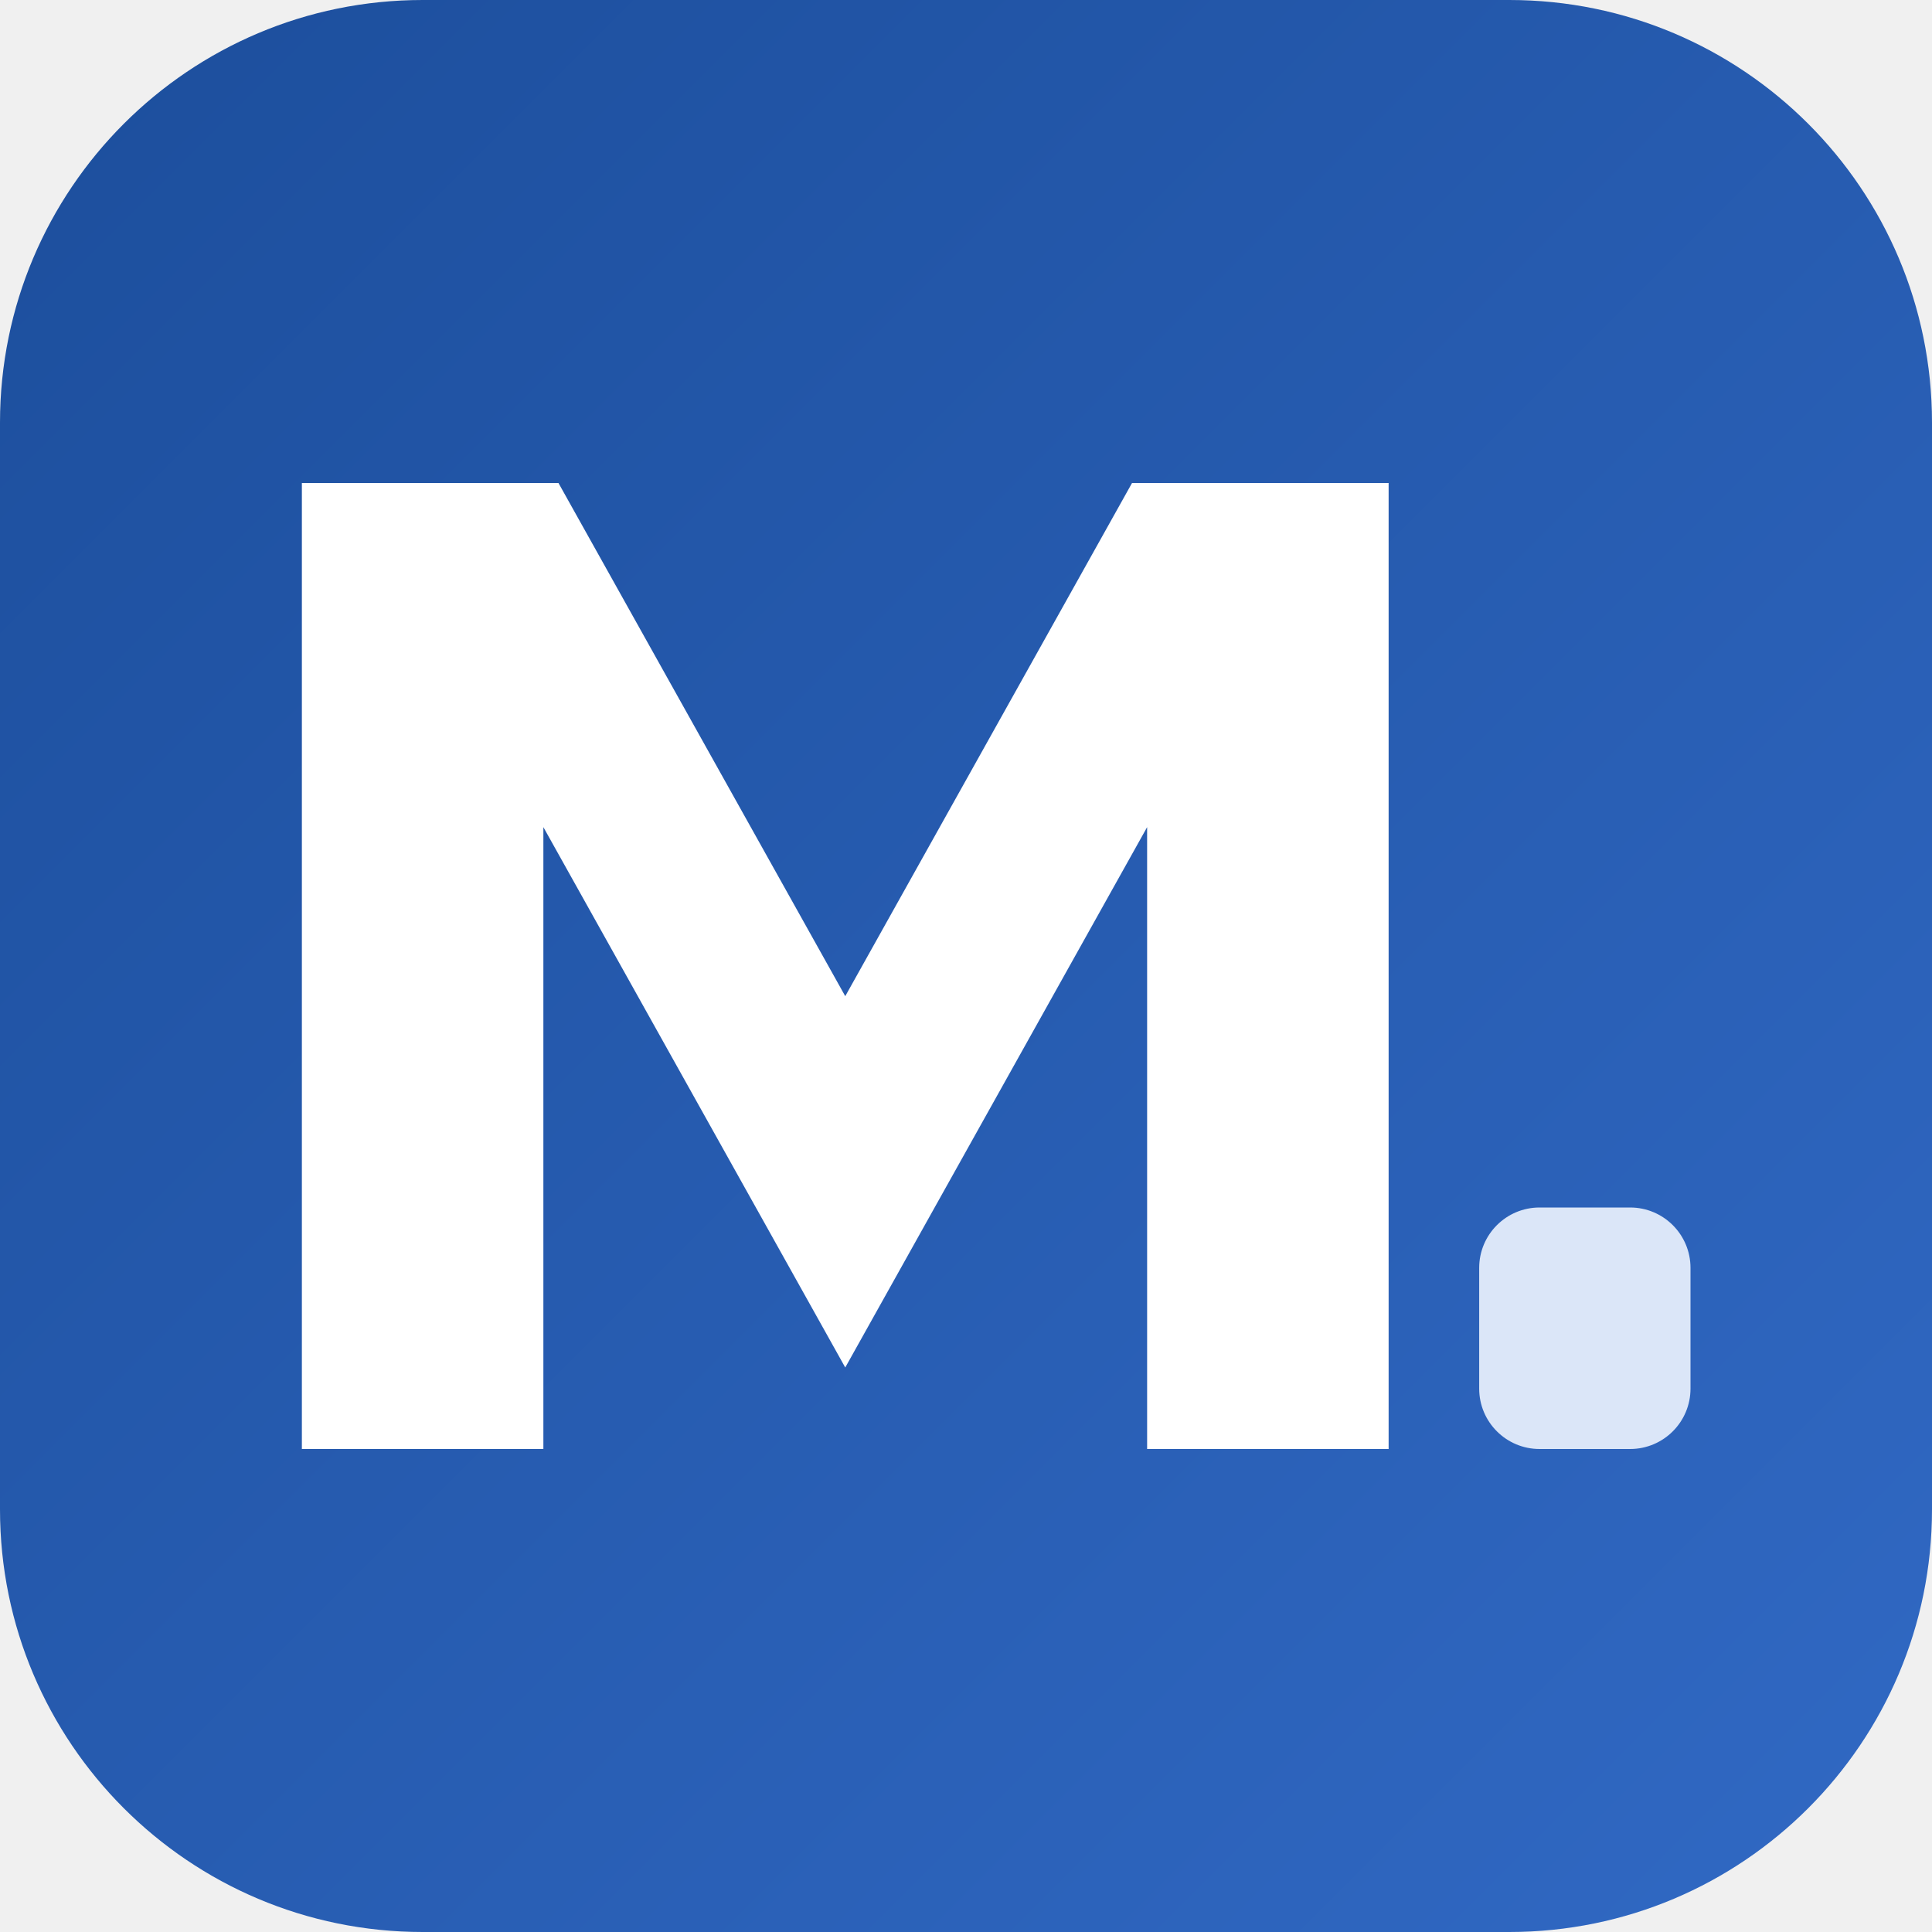
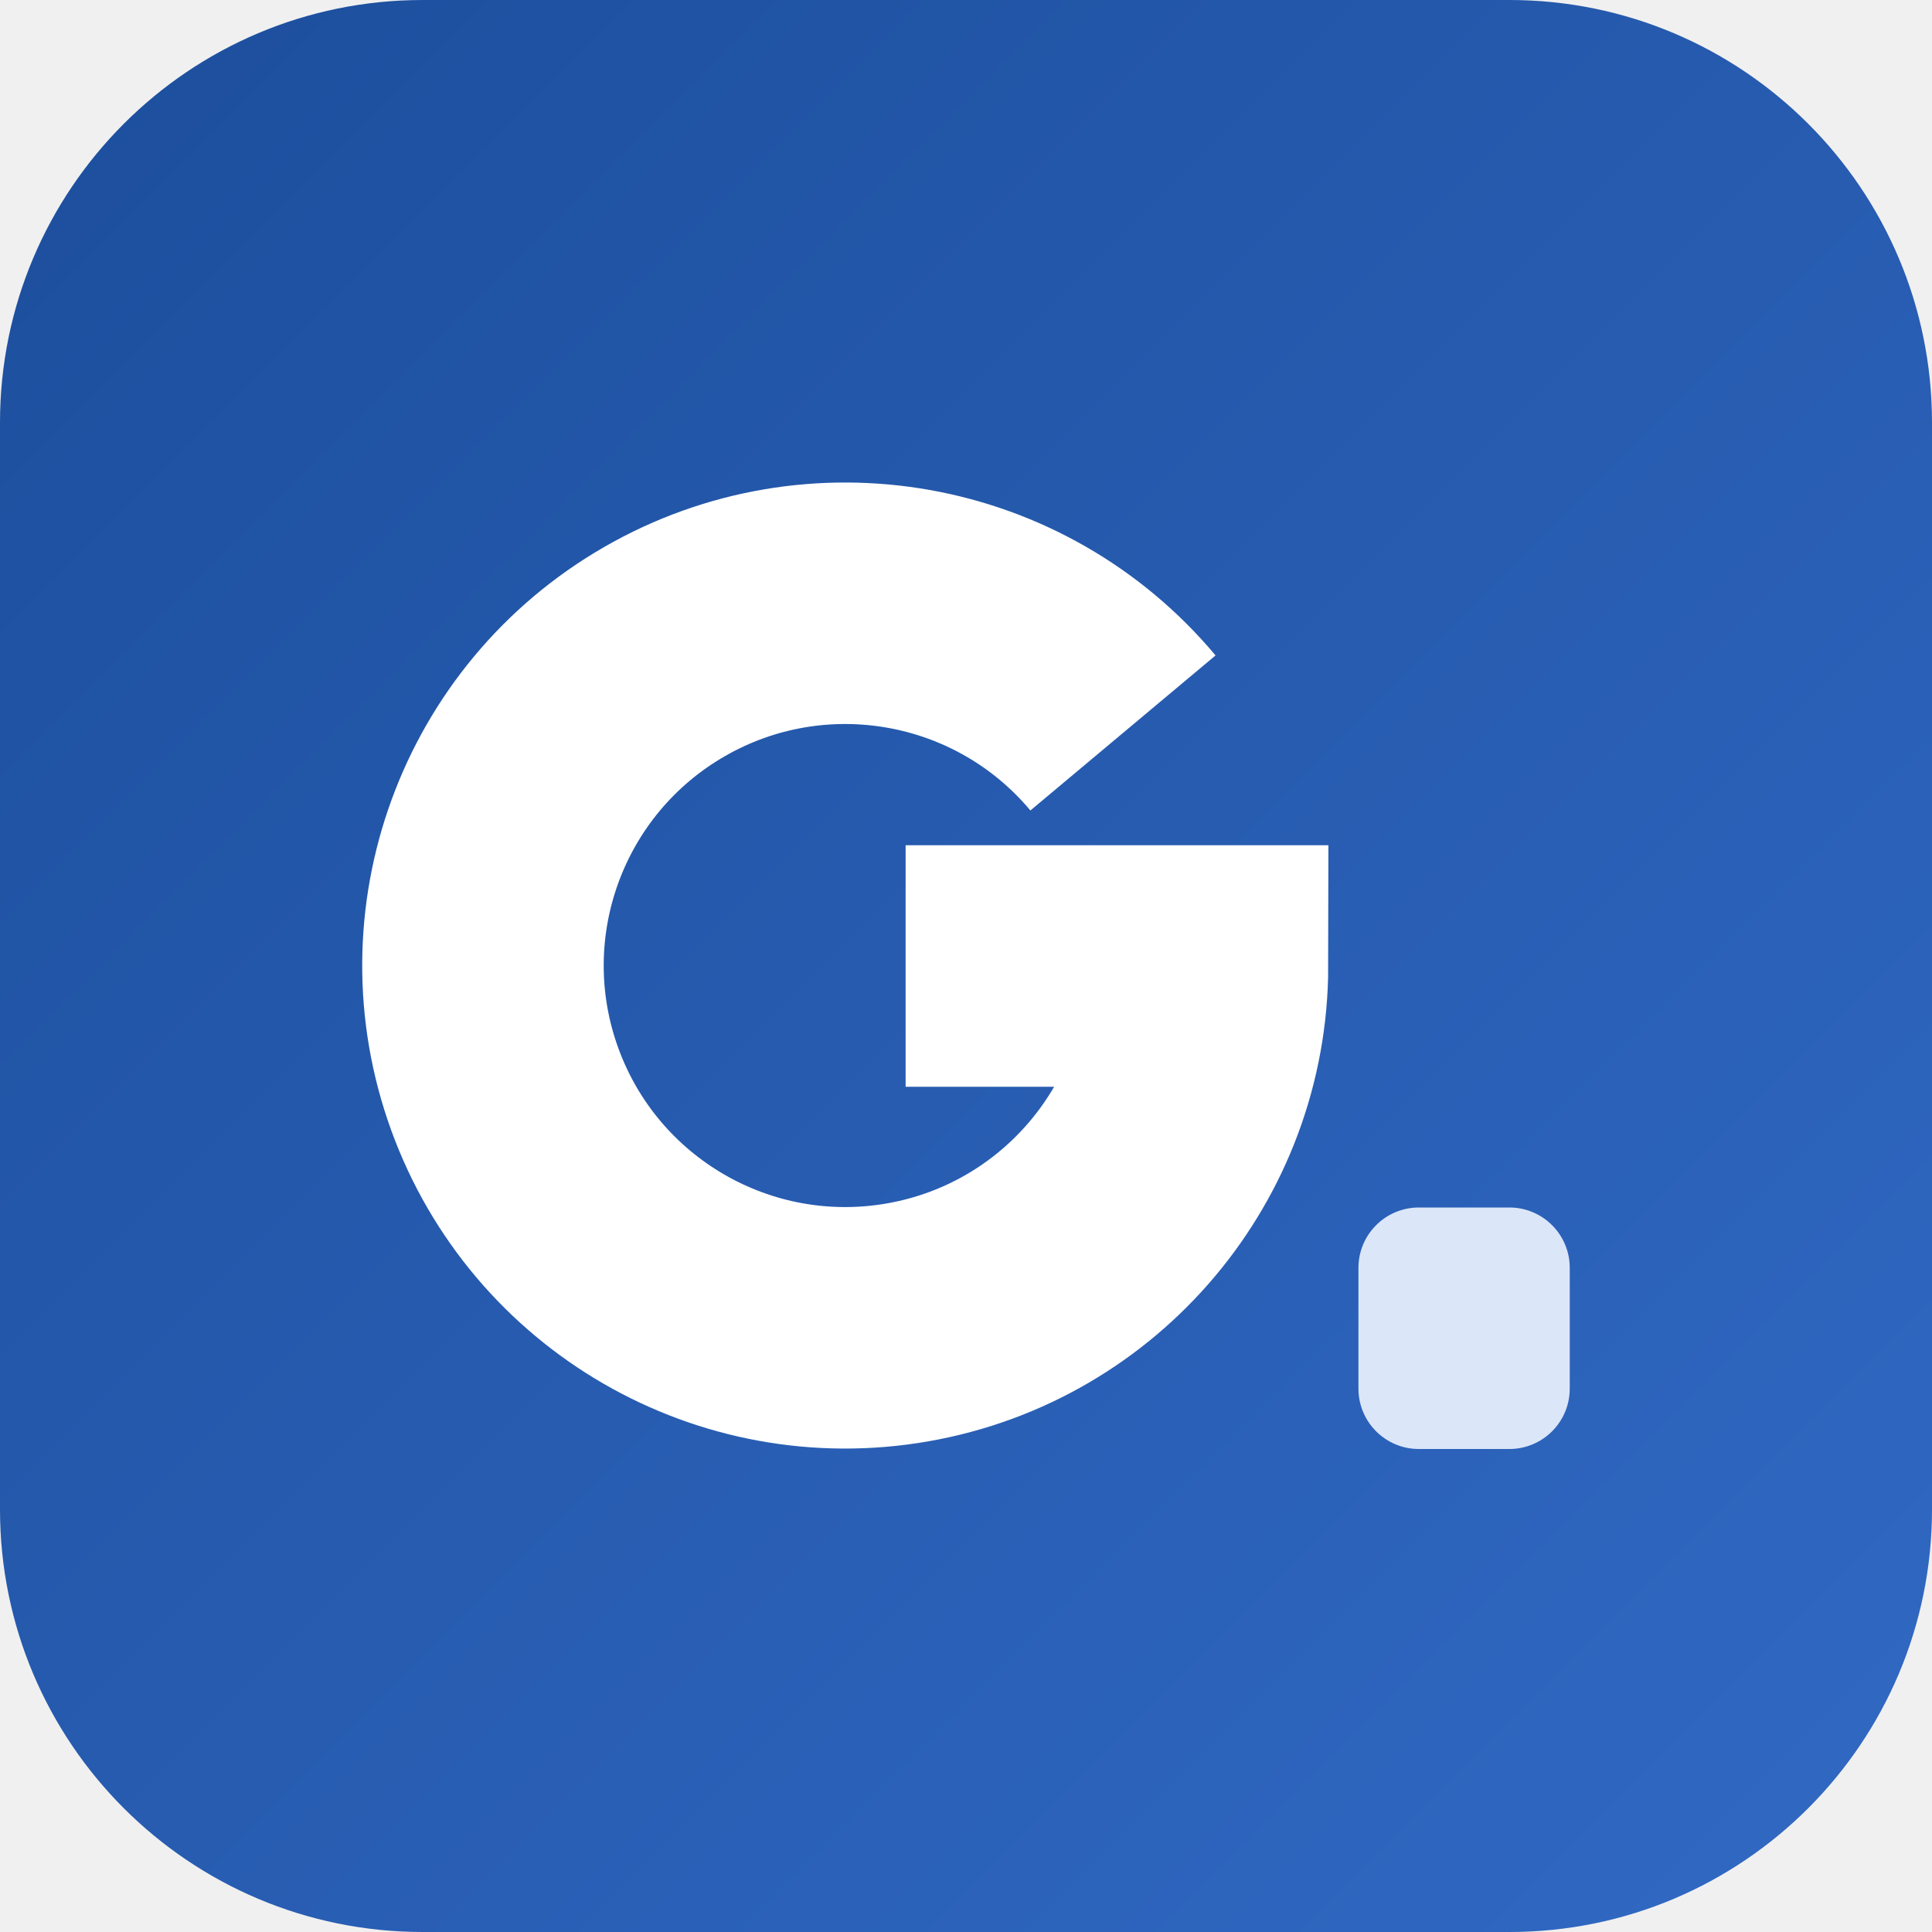
<svg xmlns="http://www.w3.org/2000/svg" viewBox="0 0 32 32">
  <defs>
    <linearGradient id="tile" x1="0" y1="0" x2="1" y2="1">
      <stop offset="0" stop-color="#1c4e9c" />
      <stop offset="1" stop-color="#3169c4" />
    </linearGradient>
  </defs>
  <rect width="32" height="32" rx="7" fill="url(#tile)" />
-   <path fill="#ffffff" d="M5 24V8h4.25L14 16.5 18.75 8H23v16h-4V13.7L14 22.65 9 13.7V24Z" />
-   <rect x="24.5" y="20" width="3.5" height="4" rx="1" fill="#dbe6f8" />
+   <path fill="none" stroke="#ffffff" stroke-width="4" stroke-linejoin="miter" d="M18.6 12.14A6 6 0 1 0 20 16h-5" />
+   <rect x="22.5" y="20" width="3.5" height="4" rx="1" fill="#dbe6f8" />
</svg>
